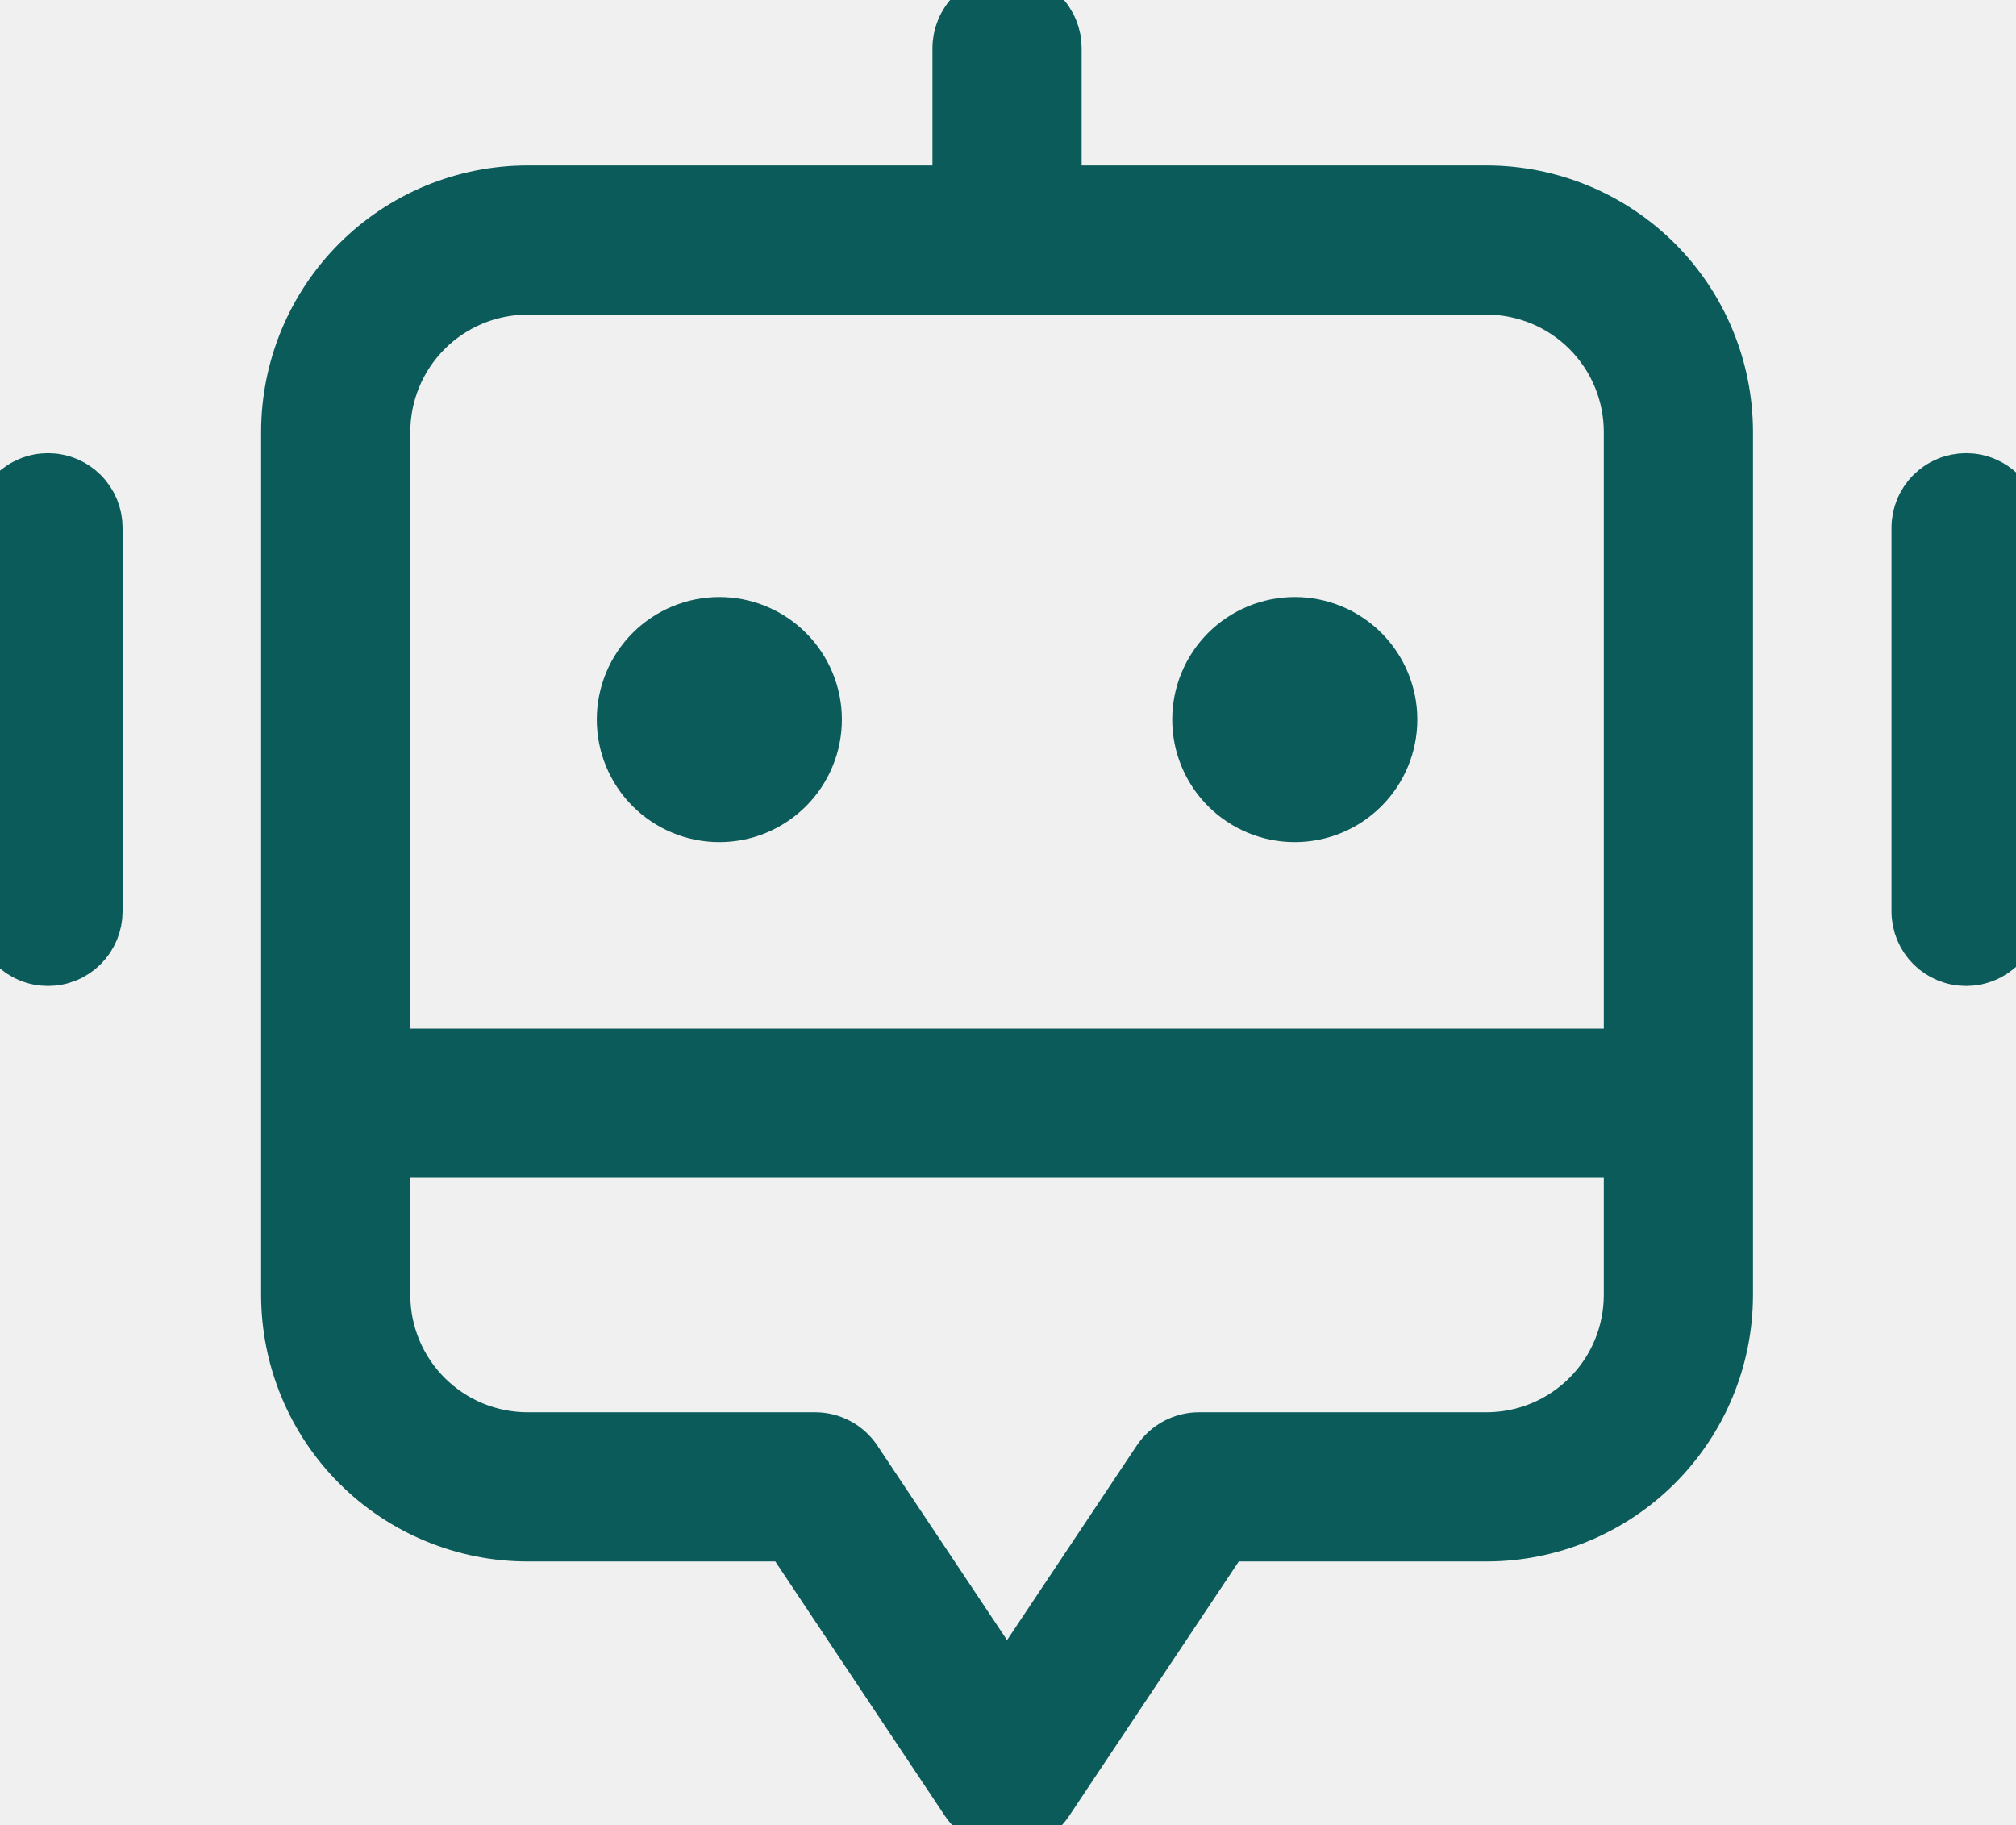
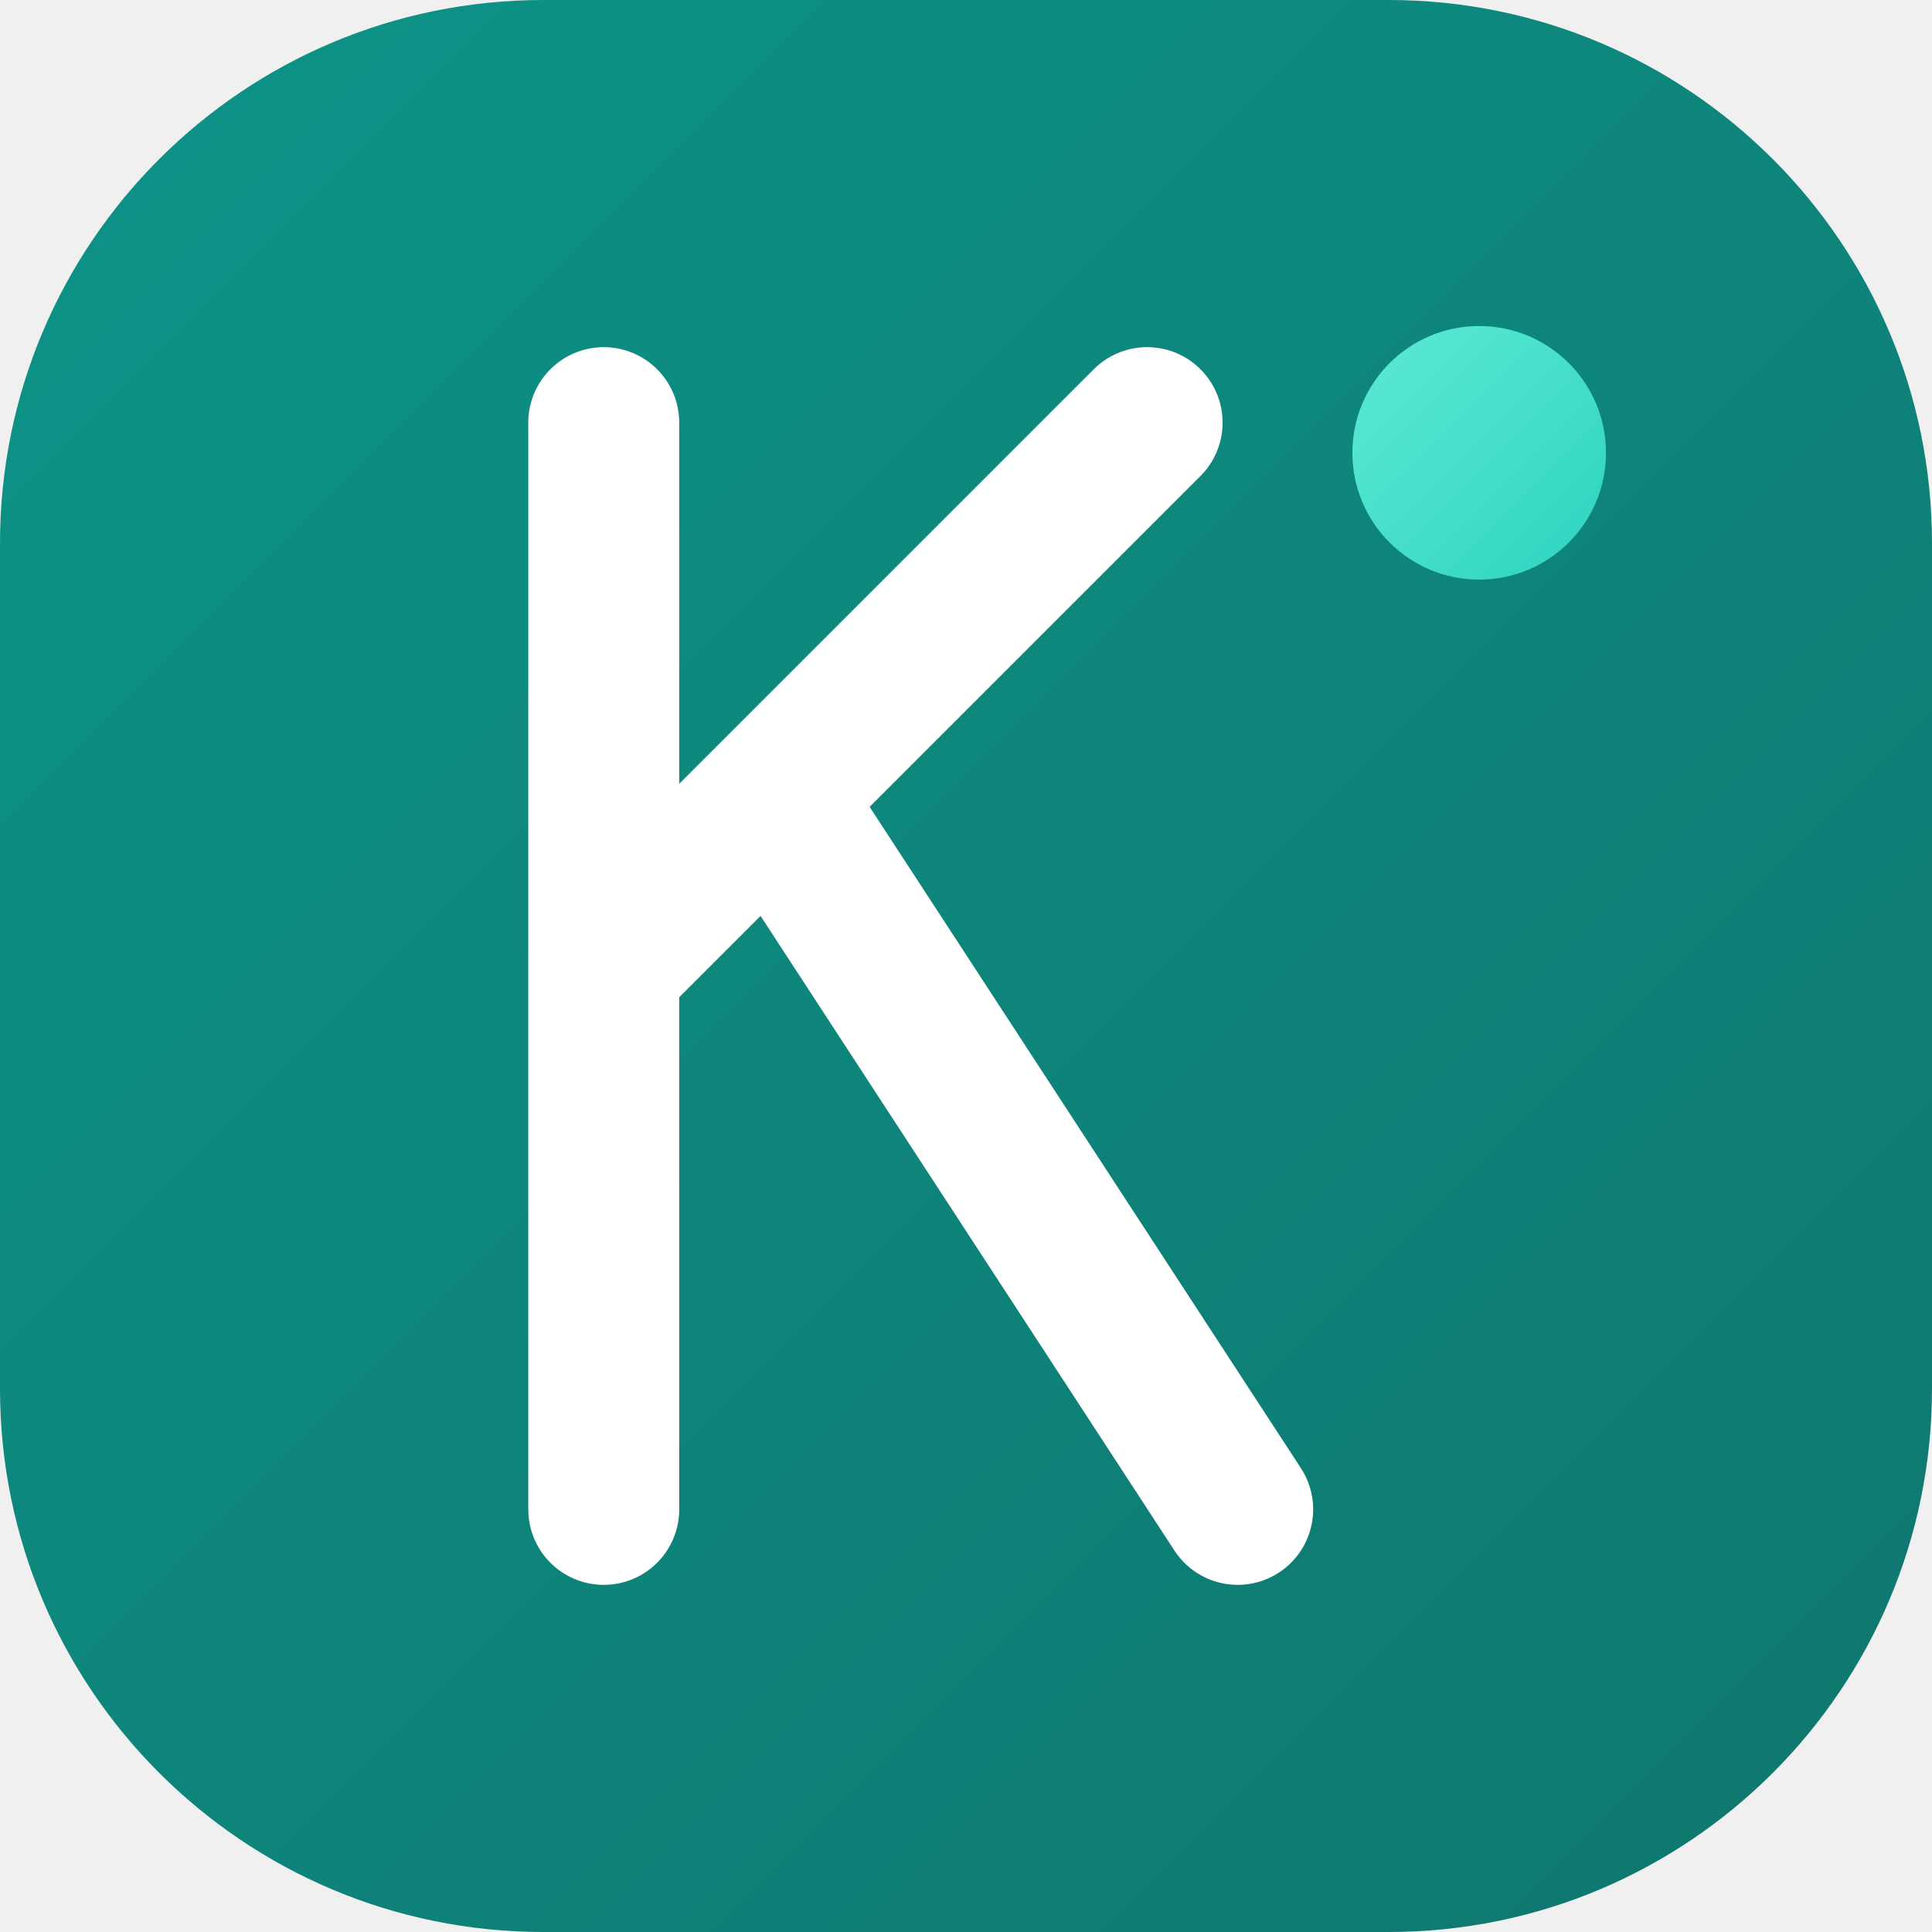
- <svg xmlns="http://www.w3.org/2000/svg" width="1009" zoomAndPan="magnify" viewBox="0 0 756.75 684.75" height="913" preserveAspectRatio="xMidYMid meet" version="1.0">
-   <defs />
-   <g>
-     <path fill="#0c5b5b" stroke="#0c5b5b" stroke-width="20" stroke-linejoin="round" stroke-linecap="round" d="M 558.016 72.09 L 396.016 72.09 L 396.016 18.09 C 396.016 17.5 395.988 16.91 395.93 16.324 C 395.871 15.738 395.785 15.156 395.672 14.578 C 395.555 14 395.41 13.43 395.242 12.863 C 395.07 12.301 394.871 11.746 394.645 11.203 C 394.422 10.656 394.168 10.125 393.891 9.605 C 393.613 9.086 393.309 8.578 392.98 8.09 C 392.656 7.598 392.305 7.125 391.93 6.672 C 391.555 6.215 391.16 5.777 390.742 5.363 C 390.328 4.945 389.891 4.551 389.434 4.176 C 388.98 3.801 388.508 3.449 388.016 3.125 C 387.527 2.797 387.02 2.492 386.5 2.215 C 385.98 1.938 385.449 1.684 384.902 1.461 C 384.359 1.234 383.805 1.035 383.242 0.863 C 382.676 0.695 382.105 0.551 381.527 0.434 C 380.949 0.32 380.367 0.234 379.781 0.176 C 379.191 0.117 378.605 0.09 378.016 0.09 C 377.426 0.09 376.84 0.117 376.25 0.176 C 375.664 0.234 375.082 0.32 374.504 0.434 C 373.926 0.551 373.355 0.695 372.789 0.863 C 372.227 1.035 371.672 1.234 371.129 1.461 C 370.582 1.684 370.051 1.938 369.531 2.215 C 369.012 2.492 368.504 2.797 368.016 3.125 C 367.523 3.449 367.051 3.801 366.598 4.176 C 366.141 4.551 365.703 4.945 365.289 5.363 C 364.871 5.777 364.477 6.215 364.102 6.672 C 363.727 7.125 363.375 7.598 363.051 8.09 C 362.723 8.578 362.418 9.086 362.141 9.605 C 361.863 10.125 361.613 10.656 361.387 11.203 C 361.16 11.746 360.961 12.301 360.789 12.863 C 360.621 13.43 360.477 14 360.363 14.578 C 360.246 15.156 360.16 15.738 360.102 16.324 C 360.043 16.91 360.016 17.5 360.016 18.09 L 360.016 72.09 L 198.016 72.09 C 196.543 72.09 195.07 72.129 193.602 72.203 C 192.129 72.277 190.66 72.387 189.195 72.531 C 187.73 72.676 186.27 72.859 184.812 73.074 C 183.355 73.293 181.906 73.543 180.461 73.832 C 179.02 74.121 177.582 74.445 176.152 74.805 C 174.727 75.164 173.309 75.555 171.898 75.984 C 170.488 76.414 169.09 76.875 167.707 77.371 C 166.32 77.867 164.945 78.398 163.586 78.965 C 162.227 79.527 160.879 80.125 159.551 80.754 C 158.219 81.383 156.902 82.047 155.605 82.742 C 154.305 83.438 153.027 84.164 151.762 84.918 C 150.5 85.676 149.258 86.465 148.031 87.285 C 146.809 88.102 145.605 88.949 144.422 89.828 C 143.238 90.703 142.078 91.609 140.941 92.543 C 139.805 93.48 138.688 94.441 137.598 95.43 C 136.508 96.418 135.441 97.434 134.398 98.477 C 133.359 99.516 132.344 100.582 131.352 101.672 C 130.363 102.766 129.402 103.879 128.469 105.016 C 127.535 106.156 126.629 107.316 125.75 108.5 C 124.875 109.68 124.027 110.883 123.207 112.109 C 122.391 113.332 121.602 114.578 120.844 115.84 C 120.086 117.102 119.359 118.383 118.664 119.68 C 117.973 120.98 117.309 122.293 116.68 123.625 C 116.047 124.957 115.449 126.301 114.887 127.66 C 114.324 129.023 113.793 130.395 113.297 131.781 C 112.797 133.168 112.336 134.566 111.906 135.973 C 111.48 137.383 111.086 138.801 110.727 140.23 C 110.367 141.656 110.047 143.094 109.758 144.539 C 109.469 145.98 109.215 147.434 109 148.891 C 108.781 150.344 108.602 151.805 108.453 153.273 C 108.309 154.738 108.199 156.203 108.125 157.676 C 108.051 159.145 108.016 160.617 108.016 162.09 L 108.016 486.094 C 108.016 487.566 108.051 489.035 108.125 490.508 C 108.199 491.98 108.309 493.445 108.453 494.91 C 108.602 496.379 108.781 497.84 109 499.293 C 109.215 500.75 109.469 502.203 109.758 503.645 C 110.047 505.09 110.367 506.527 110.727 507.953 C 111.086 509.383 111.48 510.801 111.906 512.211 C 112.336 513.617 112.797 515.016 113.297 516.402 C 113.793 517.789 114.324 519.16 114.887 520.523 C 115.449 521.883 116.047 523.227 116.68 524.559 C 117.309 525.891 117.973 527.203 118.664 528.504 C 119.359 529.801 120.086 531.082 120.844 532.344 C 121.602 533.605 122.391 534.852 123.207 536.074 C 124.027 537.301 124.875 538.504 125.75 539.684 C 126.629 540.867 127.535 542.027 128.469 543.168 C 129.402 544.305 130.363 545.418 131.352 546.512 C 132.344 547.602 133.359 548.668 134.398 549.707 C 135.441 550.75 136.508 551.766 137.598 552.754 C 138.688 553.742 139.805 554.703 140.941 555.641 C 142.078 556.574 143.238 557.48 144.422 558.355 C 145.605 559.234 146.809 560.082 148.031 560.898 C 149.258 561.719 150.5 562.508 151.762 563.266 C 153.027 564.02 154.305 564.746 155.605 565.441 C 156.902 566.137 158.219 566.801 159.551 567.43 C 160.879 568.059 162.227 568.656 163.586 569.219 C 164.945 569.785 166.32 570.316 167.707 570.812 C 169.09 571.309 170.488 571.77 171.898 572.199 C 173.309 572.629 174.727 573.02 176.152 573.379 C 177.582 573.738 179.02 574.062 180.461 574.352 C 181.906 574.641 183.355 574.891 184.812 575.109 C 186.27 575.324 187.73 575.508 189.195 575.652 C 190.66 575.797 192.129 575.906 193.598 575.98 C 195.07 576.055 196.543 576.094 198.016 576.094 L 296.383 576.094 L 363.039 676.078 C 363.449 676.691 363.895 677.277 364.375 677.84 C 364.859 678.398 365.371 678.926 365.918 679.422 C 366.465 679.918 367.039 680.379 367.641 680.801 C 368.246 681.227 368.871 681.613 369.523 681.965 C 370.172 682.312 370.844 682.617 371.531 682.883 C 372.219 683.148 372.922 683.371 373.637 683.551 C 374.355 683.73 375.078 683.867 375.809 683.957 C 376.543 684.047 377.277 684.094 378.016 684.094 C 378.754 684.094 379.488 684.047 380.223 683.957 C 380.953 683.867 381.676 683.73 382.395 683.551 C 383.109 683.371 383.812 683.148 384.5 682.883 C 385.188 682.617 385.859 682.312 386.508 681.965 C 387.16 681.613 387.785 681.227 388.391 680.801 C 388.992 680.379 389.566 679.918 390.113 679.422 C 390.66 678.926 391.172 678.398 391.656 677.84 C 392.137 677.277 392.582 676.691 392.992 676.078 L 459.648 576.094 L 558.016 576.094 C 559.488 576.094 560.961 576.055 562.434 575.98 C 563.902 575.906 565.371 575.797 566.836 575.652 C 568.301 575.508 569.762 575.324 571.219 575.109 C 572.676 574.891 574.125 574.641 575.57 574.352 C 577.012 574.062 578.449 573.738 579.879 573.379 C 581.305 573.02 582.727 572.629 584.133 572.199 C 585.543 571.77 586.941 571.309 588.328 570.812 C 589.711 570.316 591.086 569.785 592.445 569.219 C 593.805 568.656 595.152 568.059 596.484 567.43 C 597.812 566.801 599.129 566.137 600.426 565.441 C 601.727 564.746 603.004 564.02 604.27 563.266 C 605.531 562.508 606.773 561.719 608 560.898 C 609.223 560.082 610.426 559.234 611.609 558.355 C 612.793 557.48 613.953 556.574 615.09 555.641 C 616.23 554.703 617.344 553.742 618.434 552.754 C 619.523 551.766 620.59 550.75 621.633 549.707 C 622.676 548.668 623.688 547.602 624.68 546.512 C 625.668 545.418 626.629 544.305 627.562 543.168 C 628.496 542.027 629.402 540.867 630.281 539.684 C 631.156 538.504 632.008 537.301 632.824 536.074 C 633.645 534.852 634.43 533.605 635.188 532.344 C 635.945 531.082 636.672 529.801 637.367 528.504 C 638.062 527.203 638.723 525.891 639.352 524.559 C 639.984 523.227 640.582 521.883 641.145 520.523 C 641.707 519.16 642.238 517.789 642.734 516.402 C 643.234 515.016 643.695 513.617 644.125 512.211 C 644.551 510.801 644.945 509.383 645.305 507.953 C 645.664 506.527 645.984 505.09 646.273 503.645 C 646.562 502.203 646.816 500.75 647.031 499.293 C 647.25 497.84 647.43 496.379 647.578 494.91 C 647.723 493.445 647.832 491.98 647.906 490.508 C 647.98 489.035 648.016 487.566 648.02 486.094 L 648.02 162.09 C 648.016 160.617 647.98 159.148 647.906 157.676 C 647.832 156.203 647.723 154.738 647.578 153.273 C 647.43 151.805 647.25 150.344 647.031 148.891 C 646.816 147.434 646.562 145.98 646.273 144.539 C 645.984 143.094 645.664 141.656 645.305 140.23 C 644.945 138.801 644.551 137.383 644.125 135.973 C 643.695 134.566 643.234 133.168 642.734 131.781 C 642.238 130.395 641.707 129.023 641.145 127.66 C 640.582 126.301 639.984 124.957 639.352 123.625 C 638.723 122.293 638.062 120.98 637.367 119.68 C 636.672 118.383 635.945 117.102 635.188 115.84 C 634.43 114.578 633.641 113.332 632.824 112.109 C 632.004 110.883 631.156 109.68 630.281 108.5 C 629.402 107.316 628.496 106.156 627.562 105.016 C 626.629 103.879 625.668 102.766 624.68 101.672 C 623.688 100.582 622.676 99.516 621.633 98.477 C 620.59 97.434 619.523 96.418 618.434 95.43 C 617.344 94.441 616.23 93.48 615.09 92.543 C 613.953 91.609 612.793 90.703 611.609 89.828 C 610.426 88.949 609.223 88.102 608 87.285 C 606.773 86.465 605.531 85.676 604.27 84.918 C 603.004 84.164 601.727 83.438 600.426 82.742 C 599.129 82.047 597.812 81.383 596.484 80.754 C 595.152 80.125 593.805 79.527 592.445 78.965 C 591.086 78.398 589.711 77.867 588.324 77.371 C 586.941 76.875 585.543 76.414 584.133 75.984 C 582.723 75.555 581.305 75.164 579.879 74.805 C 578.449 74.445 577.012 74.121 575.57 73.832 C 574.125 73.543 572.676 73.293 571.219 73.074 C 569.762 72.859 568.301 72.676 566.836 72.531 C 565.371 72.387 563.902 72.277 562.434 72.203 C 560.961 72.129 559.488 72.09 558.016 72.09 Z M 612.016 486.094 C 612.016 487.859 611.926 489.625 611.75 491.383 C 611.578 493.145 611.316 494.891 610.969 496.625 C 610.625 498.359 610.191 500.07 609.68 501.762 C 609.164 503.453 608.57 505.117 607.891 506.75 C 607.215 508.383 606.457 509.977 605.625 511.535 C 604.789 513.098 603.883 514.609 602.898 516.078 C 601.914 517.551 600.863 518.969 599.742 520.336 C 598.621 521.699 597.434 523.008 596.184 524.258 C 594.934 525.512 593.625 526.695 592.258 527.816 C 590.891 528.941 589.473 529.992 588.004 530.973 C 586.535 531.957 585.02 532.867 583.461 533.699 C 581.902 534.535 580.305 535.289 578.672 535.969 C 577.039 536.645 575.379 537.242 573.688 537.754 C 571.996 538.27 570.281 538.699 568.547 539.047 C 566.812 539.391 565.066 539.652 563.309 539.828 C 561.547 540.004 559.785 540.09 558.016 540.094 L 450.016 540.094 C 448.535 540.094 447.078 540.277 445.641 540.641 C 444.203 541 442.832 541.531 441.527 542.23 C 440.219 542.93 439.02 543.773 437.922 544.77 C 436.824 545.766 435.863 546.879 435.039 548.109 L 378.016 633.645 L 320.992 548.109 C 320.168 546.875 319.207 545.766 318.109 544.77 C 317.012 543.773 315.812 542.926 314.504 542.23 C 313.199 541.531 311.828 541 310.391 540.637 C 308.957 540.277 307.496 540.094 306.016 540.094 L 198.016 540.094 C 196.246 540.09 194.484 540.004 192.723 539.828 C 190.965 539.652 189.219 539.391 187.484 539.047 C 185.75 538.699 184.039 538.27 182.344 537.754 C 180.652 537.242 178.992 536.645 177.359 535.969 C 175.727 535.289 174.129 534.535 172.57 533.699 C 171.012 532.867 169.496 531.957 168.027 530.973 C 166.559 529.992 165.141 528.938 163.773 527.816 C 162.406 526.695 161.098 525.512 159.848 524.258 C 158.598 523.008 157.41 521.699 156.289 520.336 C 155.168 518.969 154.117 517.551 153.133 516.078 C 152.148 514.609 151.242 513.098 150.406 511.535 C 149.574 509.977 148.816 508.383 148.141 506.75 C 147.465 505.117 146.867 503.453 146.352 501.762 C 145.84 500.07 145.406 498.359 145.062 496.625 C 144.715 494.891 144.453 493.145 144.281 491.383 C 144.105 489.625 144.016 487.859 144.016 486.094 L 144.016 432.094 L 612.016 432.094 Z M 612.016 396.094 L 144.016 396.094 L 144.016 162.09 C 144.016 160.324 144.105 158.559 144.281 156.801 C 144.453 155.039 144.715 153.293 145.062 151.559 C 145.406 149.824 145.84 148.113 146.352 146.422 C 146.867 144.73 147.465 143.066 148.141 141.434 C 148.816 139.801 149.574 138.207 150.406 136.648 C 151.242 135.086 152.148 133.574 153.133 132.105 C 154.117 130.633 155.168 129.215 156.289 127.848 C 157.41 126.484 158.598 125.176 159.848 123.926 C 161.098 122.672 162.406 121.488 163.773 120.367 C 165.141 119.242 166.559 118.191 168.027 117.211 C 169.496 116.227 171.012 115.316 172.57 114.484 C 174.129 113.648 175.727 112.895 177.359 112.215 C 178.992 111.539 180.652 110.941 182.344 110.43 C 184.039 109.914 185.75 109.484 187.484 109.137 C 189.219 108.793 190.965 108.531 192.723 108.355 C 194.484 108.18 196.246 108.094 198.016 108.09 L 558.016 108.09 C 559.785 108.094 561.547 108.18 563.309 108.355 C 565.066 108.531 566.812 108.793 568.547 109.137 C 570.281 109.484 571.996 109.914 573.688 110.43 C 575.379 110.941 577.039 111.539 578.672 112.215 C 580.305 112.895 581.902 113.648 583.461 114.484 C 585.02 115.316 586.535 116.227 588.004 117.211 C 589.473 118.191 590.891 119.242 592.258 120.367 C 593.625 121.488 594.934 122.672 596.184 123.926 C 597.434 125.176 598.621 126.484 599.742 127.848 C 600.863 129.215 601.914 130.633 602.898 132.105 C 603.883 133.574 604.789 135.086 605.625 136.648 C 606.457 138.207 607.215 139.801 607.891 141.434 C 608.57 143.066 609.164 144.73 609.68 146.422 C 610.191 148.113 610.625 149.824 610.969 151.559 C 611.316 153.293 611.578 155.039 611.75 156.801 C 611.926 158.559 612.016 160.324 612.016 162.09 Z M 306.016 270.09 C 306.016 271.27 305.957 272.445 305.844 273.621 C 305.727 274.793 305.555 275.957 305.324 277.113 C 305.094 278.27 304.809 279.414 304.465 280.543 C 304.121 281.672 303.727 282.777 303.273 283.867 C 302.824 284.957 302.32 286.023 301.766 287.062 C 301.207 288.102 300.602 289.113 299.949 290.094 C 299.293 291.074 298.59 292.02 297.844 292.93 C 297.094 293.84 296.305 294.715 295.473 295.547 C 294.637 296.383 293.766 297.172 292.852 297.922 C 291.941 298.668 290.996 299.371 290.016 300.023 C 289.035 300.68 288.023 301.285 286.984 301.84 C 285.945 302.398 284.883 302.898 283.793 303.352 C 282.703 303.801 281.594 304.199 280.465 304.543 C 279.336 304.883 278.195 305.168 277.039 305.398 C 275.883 305.629 274.719 305.801 273.543 305.918 C 272.371 306.035 271.195 306.09 270.016 306.09 C 268.836 306.09 267.66 306.035 266.488 305.918 C 265.312 305.801 264.148 305.629 262.992 305.398 C 261.836 305.168 260.691 304.883 259.566 304.543 C 258.438 304.199 257.328 303.801 256.238 303.352 C 255.148 302.898 254.086 302.398 253.043 301.84 C 252.004 301.285 250.996 300.68 250.016 300.023 C 249.035 299.371 248.09 298.668 247.176 297.922 C 246.266 297.172 245.395 296.383 244.559 295.547 C 243.727 294.715 242.934 293.84 242.188 292.93 C 241.438 292.02 240.738 291.074 240.082 290.094 C 239.426 289.113 238.82 288.102 238.266 287.062 C 237.711 286.023 237.207 284.957 236.754 283.867 C 236.305 282.777 235.906 281.672 235.566 280.543 C 235.223 279.414 234.938 278.27 234.707 277.113 C 234.477 275.957 234.305 274.793 234.188 273.621 C 234.074 272.445 234.016 271.27 234.016 270.09 C 234.016 268.914 234.074 267.734 234.188 266.562 C 234.305 265.391 234.477 264.223 234.707 263.066 C 234.938 261.91 235.223 260.77 235.566 259.641 C 235.906 258.512 236.305 257.402 236.754 256.316 C 237.207 255.227 237.711 254.16 238.266 253.121 C 238.82 252.082 239.426 251.07 240.082 250.09 C 240.738 249.109 241.438 248.164 242.188 247.254 C 242.934 246.34 243.727 245.469 244.559 244.637 C 245.395 243.801 246.266 243.012 247.176 242.262 C 248.09 241.516 249.035 240.812 250.016 240.16 C 250.996 239.504 252.004 238.898 253.043 238.344 C 254.086 237.785 255.148 237.281 256.238 236.832 C 257.328 236.379 258.438 235.984 259.566 235.641 C 260.691 235.301 261.836 235.012 262.992 234.781 C 264.148 234.555 265.312 234.379 266.488 234.266 C 267.66 234.148 268.836 234.09 270.016 234.09 C 271.195 234.09 272.371 234.148 273.543 234.266 C 274.719 234.379 275.883 234.555 277.039 234.781 C 278.195 235.012 279.336 235.301 280.465 235.641 C 281.594 235.984 282.703 236.379 283.793 236.832 C 284.883 237.281 285.945 237.785 286.984 238.344 C 288.023 238.898 289.035 239.504 290.016 240.16 C 290.996 240.812 291.941 241.516 292.852 242.262 C 293.766 243.012 294.637 243.801 295.473 244.637 C 296.305 245.469 297.094 246.34 297.844 247.254 C 298.59 248.164 299.293 249.109 299.949 250.09 C 300.602 251.07 301.207 252.082 301.766 253.121 C 302.32 254.16 302.824 255.227 303.273 256.316 C 303.727 257.402 304.121 258.512 304.465 259.641 C 304.809 260.77 305.094 261.91 305.324 263.066 C 305.555 264.223 305.727 265.391 305.844 266.562 C 305.957 267.734 306.016 268.914 306.016 270.09 Z M 522.016 270.09 C 522.016 271.27 521.957 272.445 521.844 273.621 C 521.727 274.793 521.555 275.957 521.324 277.113 C 521.094 278.27 520.809 279.414 520.465 280.543 C 520.125 281.672 519.727 282.777 519.277 283.867 C 518.824 284.957 518.32 286.023 517.766 287.062 C 517.211 288.102 516.605 289.113 515.949 290.094 C 515.293 291.074 514.594 292.02 513.844 292.93 C 513.098 293.84 512.305 294.715 511.473 295.547 C 510.641 296.383 509.766 297.172 508.855 297.922 C 507.945 298.668 506.996 299.371 506.016 300.023 C 505.035 300.68 504.027 301.285 502.988 301.84 C 501.945 302.398 500.883 302.898 499.793 303.352 C 498.703 303.801 497.594 304.199 496.465 304.543 C 495.34 304.883 494.195 305.168 493.039 305.398 C 491.883 305.629 490.719 305.801 489.547 305.918 C 488.371 306.035 487.195 306.09 486.016 306.09 C 484.836 306.09 483.66 306.035 482.488 305.918 C 481.316 305.801 480.148 305.629 478.992 305.398 C 477.836 305.168 476.695 304.883 475.566 304.543 C 474.438 304.199 473.328 303.801 472.238 303.352 C 471.152 302.898 470.086 302.398 469.047 301.84 C 468.008 301.285 466.996 300.68 466.016 300.023 C 465.035 299.371 464.09 298.668 463.18 297.922 C 462.266 297.172 461.395 296.383 460.559 295.547 C 459.727 294.715 458.938 293.84 458.188 292.93 C 457.441 292.02 456.738 291.074 456.082 290.094 C 455.43 289.113 454.824 288.102 454.266 287.062 C 453.711 286.023 453.207 284.957 452.758 283.867 C 452.305 282.777 451.91 281.672 451.566 280.543 C 451.223 279.414 450.938 278.27 450.707 277.113 C 450.477 275.957 450.305 274.793 450.191 273.621 C 450.074 272.445 450.016 271.27 450.016 270.09 C 450.016 268.914 450.074 267.734 450.191 266.562 C 450.305 265.391 450.477 264.223 450.707 263.066 C 450.938 261.91 451.223 260.77 451.566 259.641 C 451.91 258.512 452.305 257.402 452.758 256.316 C 453.207 255.227 453.711 254.16 454.266 253.121 C 454.824 252.082 455.43 251.07 456.082 250.09 C 456.738 249.109 457.441 248.164 458.188 247.254 C 458.938 246.34 459.727 245.469 460.559 244.637 C 461.395 243.801 462.266 243.012 463.18 242.262 C 464.09 241.516 465.035 240.812 466.016 240.16 C 466.996 239.504 468.008 238.898 469.047 238.344 C 470.086 237.785 471.152 237.281 472.238 236.832 C 473.328 236.379 474.438 235.984 475.566 235.641 C 476.695 235.301 477.836 235.012 478.992 234.781 C 480.148 234.555 481.316 234.379 482.488 234.266 C 483.66 234.148 484.836 234.09 486.016 234.09 C 487.195 234.09 488.371 234.148 489.547 234.266 C 490.719 234.379 491.883 234.555 493.039 234.781 C 494.195 235.012 495.34 235.301 496.465 235.641 C 497.594 235.984 498.703 236.379 499.793 236.832 C 500.883 237.281 501.945 237.785 502.988 238.344 C 504.027 238.898 505.035 239.504 506.016 240.16 C 506.996 240.812 507.945 241.516 508.855 242.262 C 509.766 243.012 510.641 243.801 511.473 244.637 C 512.305 245.469 513.098 246.34 513.844 247.254 C 514.594 248.164 515.293 249.109 515.949 250.09 C 516.605 251.07 517.211 252.082 517.766 253.121 C 518.32 254.16 518.824 255.227 519.277 256.316 C 519.727 257.402 520.125 258.512 520.465 259.641 C 520.809 260.77 521.094 261.91 521.324 263.066 C 521.555 264.223 521.727 265.391 521.844 266.562 C 521.957 267.734 522.016 268.914 522.016 270.09 Z M 36.012 198.09 L 36.012 342.094 C 36.012 342.68 35.984 343.27 35.926 343.855 C 35.867 344.441 35.781 345.023 35.668 345.602 C 35.551 346.184 35.41 346.754 35.238 347.316 C 35.066 347.883 34.867 348.438 34.645 348.98 C 34.418 349.523 34.164 350.059 33.887 350.578 C 33.609 351.098 33.309 351.602 32.98 352.094 C 32.652 352.582 32.301 353.055 31.926 353.512 C 31.555 353.965 31.156 354.402 30.742 354.82 C 30.324 355.238 29.887 355.633 29.434 356.008 C 28.977 356.379 28.504 356.73 28.012 357.059 C 27.523 357.387 27.02 357.688 26.5 357.965 C 25.98 358.246 25.445 358.496 24.902 358.723 C 24.355 358.949 23.801 359.145 23.238 359.316 C 22.676 359.488 22.102 359.633 21.523 359.746 C 20.945 359.859 20.363 359.949 19.777 360.004 C 19.191 360.062 18.602 360.094 18.012 360.094 C 17.422 360.094 16.836 360.062 16.25 360.004 C 15.664 359.949 15.078 359.859 14.5 359.746 C 13.922 359.633 13.352 359.488 12.789 359.316 C 12.223 359.145 11.668 358.949 11.125 358.723 C 10.582 358.496 10.047 358.246 9.527 357.965 C 9.008 357.688 8.504 357.387 8.012 357.059 C 7.523 356.73 7.051 356.379 6.594 356.008 C 6.137 355.633 5.703 355.238 5.285 354.82 C 4.867 354.402 4.473 353.965 4.098 353.512 C 3.727 353.055 3.375 352.582 3.047 352.094 C 2.719 351.602 2.418 351.098 2.137 350.578 C 1.859 350.059 1.609 349.523 1.383 348.98 C 1.156 348.438 0.961 347.883 0.789 347.316 C 0.617 346.754 0.473 346.184 0.359 345.602 C 0.242 345.023 0.156 344.441 0.102 343.855 C 0.043 343.27 0.012 342.68 0.012 342.094 L 0.012 198.09 C 0.012 197.5 0.043 196.914 0.102 196.328 C 0.156 195.738 0.242 195.156 0.359 194.578 C 0.473 194 0.617 193.43 0.789 192.867 C 0.961 192.301 1.156 191.746 1.383 191.203 C 1.609 190.656 1.859 190.125 2.137 189.605 C 2.418 189.086 2.719 188.582 3.047 188.09 C 3.375 187.602 3.727 187.129 4.098 186.672 C 4.473 186.215 4.867 185.781 5.285 185.363 C 5.703 184.945 6.137 184.551 6.594 184.176 C 7.051 183.801 7.523 183.453 8.012 183.125 C 8.504 182.797 9.008 182.492 9.527 182.215 C 10.047 181.938 10.582 181.688 11.125 181.461 C 11.668 181.234 12.223 181.035 12.789 180.867 C 13.352 180.695 13.922 180.551 14.5 180.438 C 15.078 180.32 15.664 180.234 16.25 180.176 C 16.836 180.121 17.422 180.09 18.012 180.09 C 18.602 180.09 19.191 180.121 19.777 180.176 C 20.363 180.234 20.945 180.32 21.523 180.438 C 22.102 180.551 22.676 180.695 23.238 180.867 C 23.801 181.035 24.355 181.234 24.902 181.461 C 25.445 181.688 25.98 181.938 26.5 182.215 C 27.02 182.492 27.523 182.797 28.012 183.125 C 28.504 183.453 28.977 183.801 29.434 184.176 C 29.887 184.551 30.324 184.945 30.742 185.363 C 31.156 185.781 31.555 186.215 31.926 186.672 C 32.301 187.129 32.652 187.602 32.98 188.09 C 33.309 188.582 33.609 189.086 33.887 189.605 C 34.164 190.125 34.418 190.656 34.645 191.203 C 34.867 191.746 35.066 192.301 35.238 192.867 C 35.41 193.43 35.551 194 35.668 194.578 C 35.781 195.156 35.867 195.738 35.926 196.328 C 35.984 196.914 36.012 197.5 36.012 198.09 Z M 756.02 198.09 L 756.02 342.094 C 756.02 342.68 755.988 343.27 755.93 343.855 C 755.875 344.441 755.789 345.023 755.672 345.602 C 755.559 346.184 755.414 346.754 755.242 347.316 C 755.07 347.883 754.875 348.438 754.648 348.98 C 754.422 349.523 754.172 350.059 753.895 350.578 C 753.613 351.098 753.312 351.602 752.984 352.094 C 752.656 352.582 752.305 353.055 751.934 353.512 C 751.559 353.965 751.164 354.402 750.746 354.82 C 750.328 355.238 749.895 355.633 749.438 356.008 C 748.98 356.379 748.508 356.73 748.02 357.059 C 747.527 357.387 747.023 357.688 746.504 357.965 C 745.984 358.246 745.449 358.496 744.906 358.723 C 744.363 358.949 743.809 359.145 743.242 359.316 C 742.68 359.488 742.109 359.633 741.531 359.746 C 740.953 359.859 740.371 359.949 739.781 360.004 C 739.195 360.062 738.609 360.094 738.02 360.094 C 737.43 360.094 736.84 360.062 736.254 360.004 C 735.668 359.949 735.086 359.859 734.508 359.746 C 733.93 359.633 733.355 359.488 732.793 359.316 C 732.23 359.145 731.676 358.949 731.129 358.723 C 730.586 358.496 730.055 358.246 729.531 357.965 C 729.012 357.688 728.508 357.387 728.02 357.059 C 727.527 356.73 727.055 356.379 726.598 356.008 C 726.145 355.633 725.707 355.238 725.289 354.82 C 724.875 354.402 724.477 353.965 724.105 353.512 C 723.73 353.055 723.379 352.582 723.051 352.094 C 722.723 351.602 722.422 351.098 722.145 350.578 C 721.867 350.059 721.613 349.523 721.387 348.98 C 721.164 348.438 720.965 347.883 720.793 347.316 C 720.621 346.754 720.48 346.184 720.363 345.602 C 720.25 345.023 720.164 344.441 720.105 343.855 C 720.047 343.27 720.02 342.68 720.02 342.094 L 720.02 198.09 C 720.02 197.5 720.047 196.914 720.105 196.328 C 720.164 195.738 720.25 195.156 720.363 194.578 C 720.48 194 720.621 193.43 720.793 192.867 C 720.965 192.301 721.164 191.746 721.387 191.203 C 721.613 190.656 721.867 190.125 722.145 189.605 C 722.422 189.086 722.723 188.582 723.051 188.09 C 723.379 187.602 723.73 187.129 724.105 186.672 C 724.477 186.215 724.875 185.781 725.289 185.363 C 725.707 184.945 726.145 184.551 726.598 184.176 C 727.055 183.801 727.527 183.453 728.02 183.125 C 728.508 182.797 729.012 182.492 729.531 182.215 C 730.055 181.938 730.586 181.688 731.129 181.461 C 731.676 181.234 732.23 181.035 732.793 180.867 C 733.355 180.695 733.93 180.551 734.508 180.438 C 735.086 180.32 735.668 180.234 736.254 180.176 C 736.84 180.121 737.43 180.09 738.02 180.09 C 738.609 180.09 739.195 180.121 739.781 180.176 C 740.371 180.234 740.953 180.32 741.531 180.438 C 742.109 180.551 742.68 180.695 743.242 180.867 C 743.809 181.035 744.363 181.234 744.906 181.461 C 745.449 181.688 745.984 181.938 746.504 182.215 C 747.023 182.492 747.527 182.797 748.02 183.125 C 748.508 183.453 748.98 183.801 749.438 184.176 C 749.895 184.551 750.328 184.945 750.746 185.363 C 751.164 185.781 751.559 186.215 751.934 186.672 C 752.305 187.129 752.656 187.602 752.984 188.09 C 753.312 188.582 753.613 189.086 753.895 189.605 C 754.172 190.125 754.422 190.656 754.648 191.203 C 754.875 191.746 755.07 192.301 755.242 192.867 C 755.414 193.43 755.559 194 755.672 194.578 C 755.789 195.156 755.875 195.738 755.934 196.328 C 755.988 196.914 756.02 197.5 756.02 198.09 Z M 756.02 198.09 " fill-opacity="1" fill-rule="nonzero" />
-   </g>
+ <svg xmlns="http://www.w3.org/2000/svg" viewBox="0 0 64 64" width="64" height="64" fill="none">
+   <defs>
+     <linearGradient id="kaazTealGrad" x1="0%" y1="0%" x2="100%" y2="100%">
+       <stop offset="0%" stop-color="#0d9488" />
+       <stop offset="100%" stop-color="#0f766e" />
+     </linearGradient>
+     <linearGradient id="kaazSparkGrad" x1="0%" y1="0%" x2="100%" y2="100%">
+       <stop offset="0%" stop-color="#5eead4" />
+       <stop offset="100%" stop-color="#2dd4bf" />
+     </linearGradient>
+   </defs>
+   <rect width="64" height="64" rx="18" fill="url(#kaazTealGrad)" />
+   <path d="M20 14v36M20 32l18-18M26 27l15 23" stroke="#ffffff" stroke-width="5" stroke-linecap="round" stroke-linejoin="round" />
+   <circle cx="49" cy="15" r="4.2" fill="url(#kaazSparkGrad)" />
</svg>
